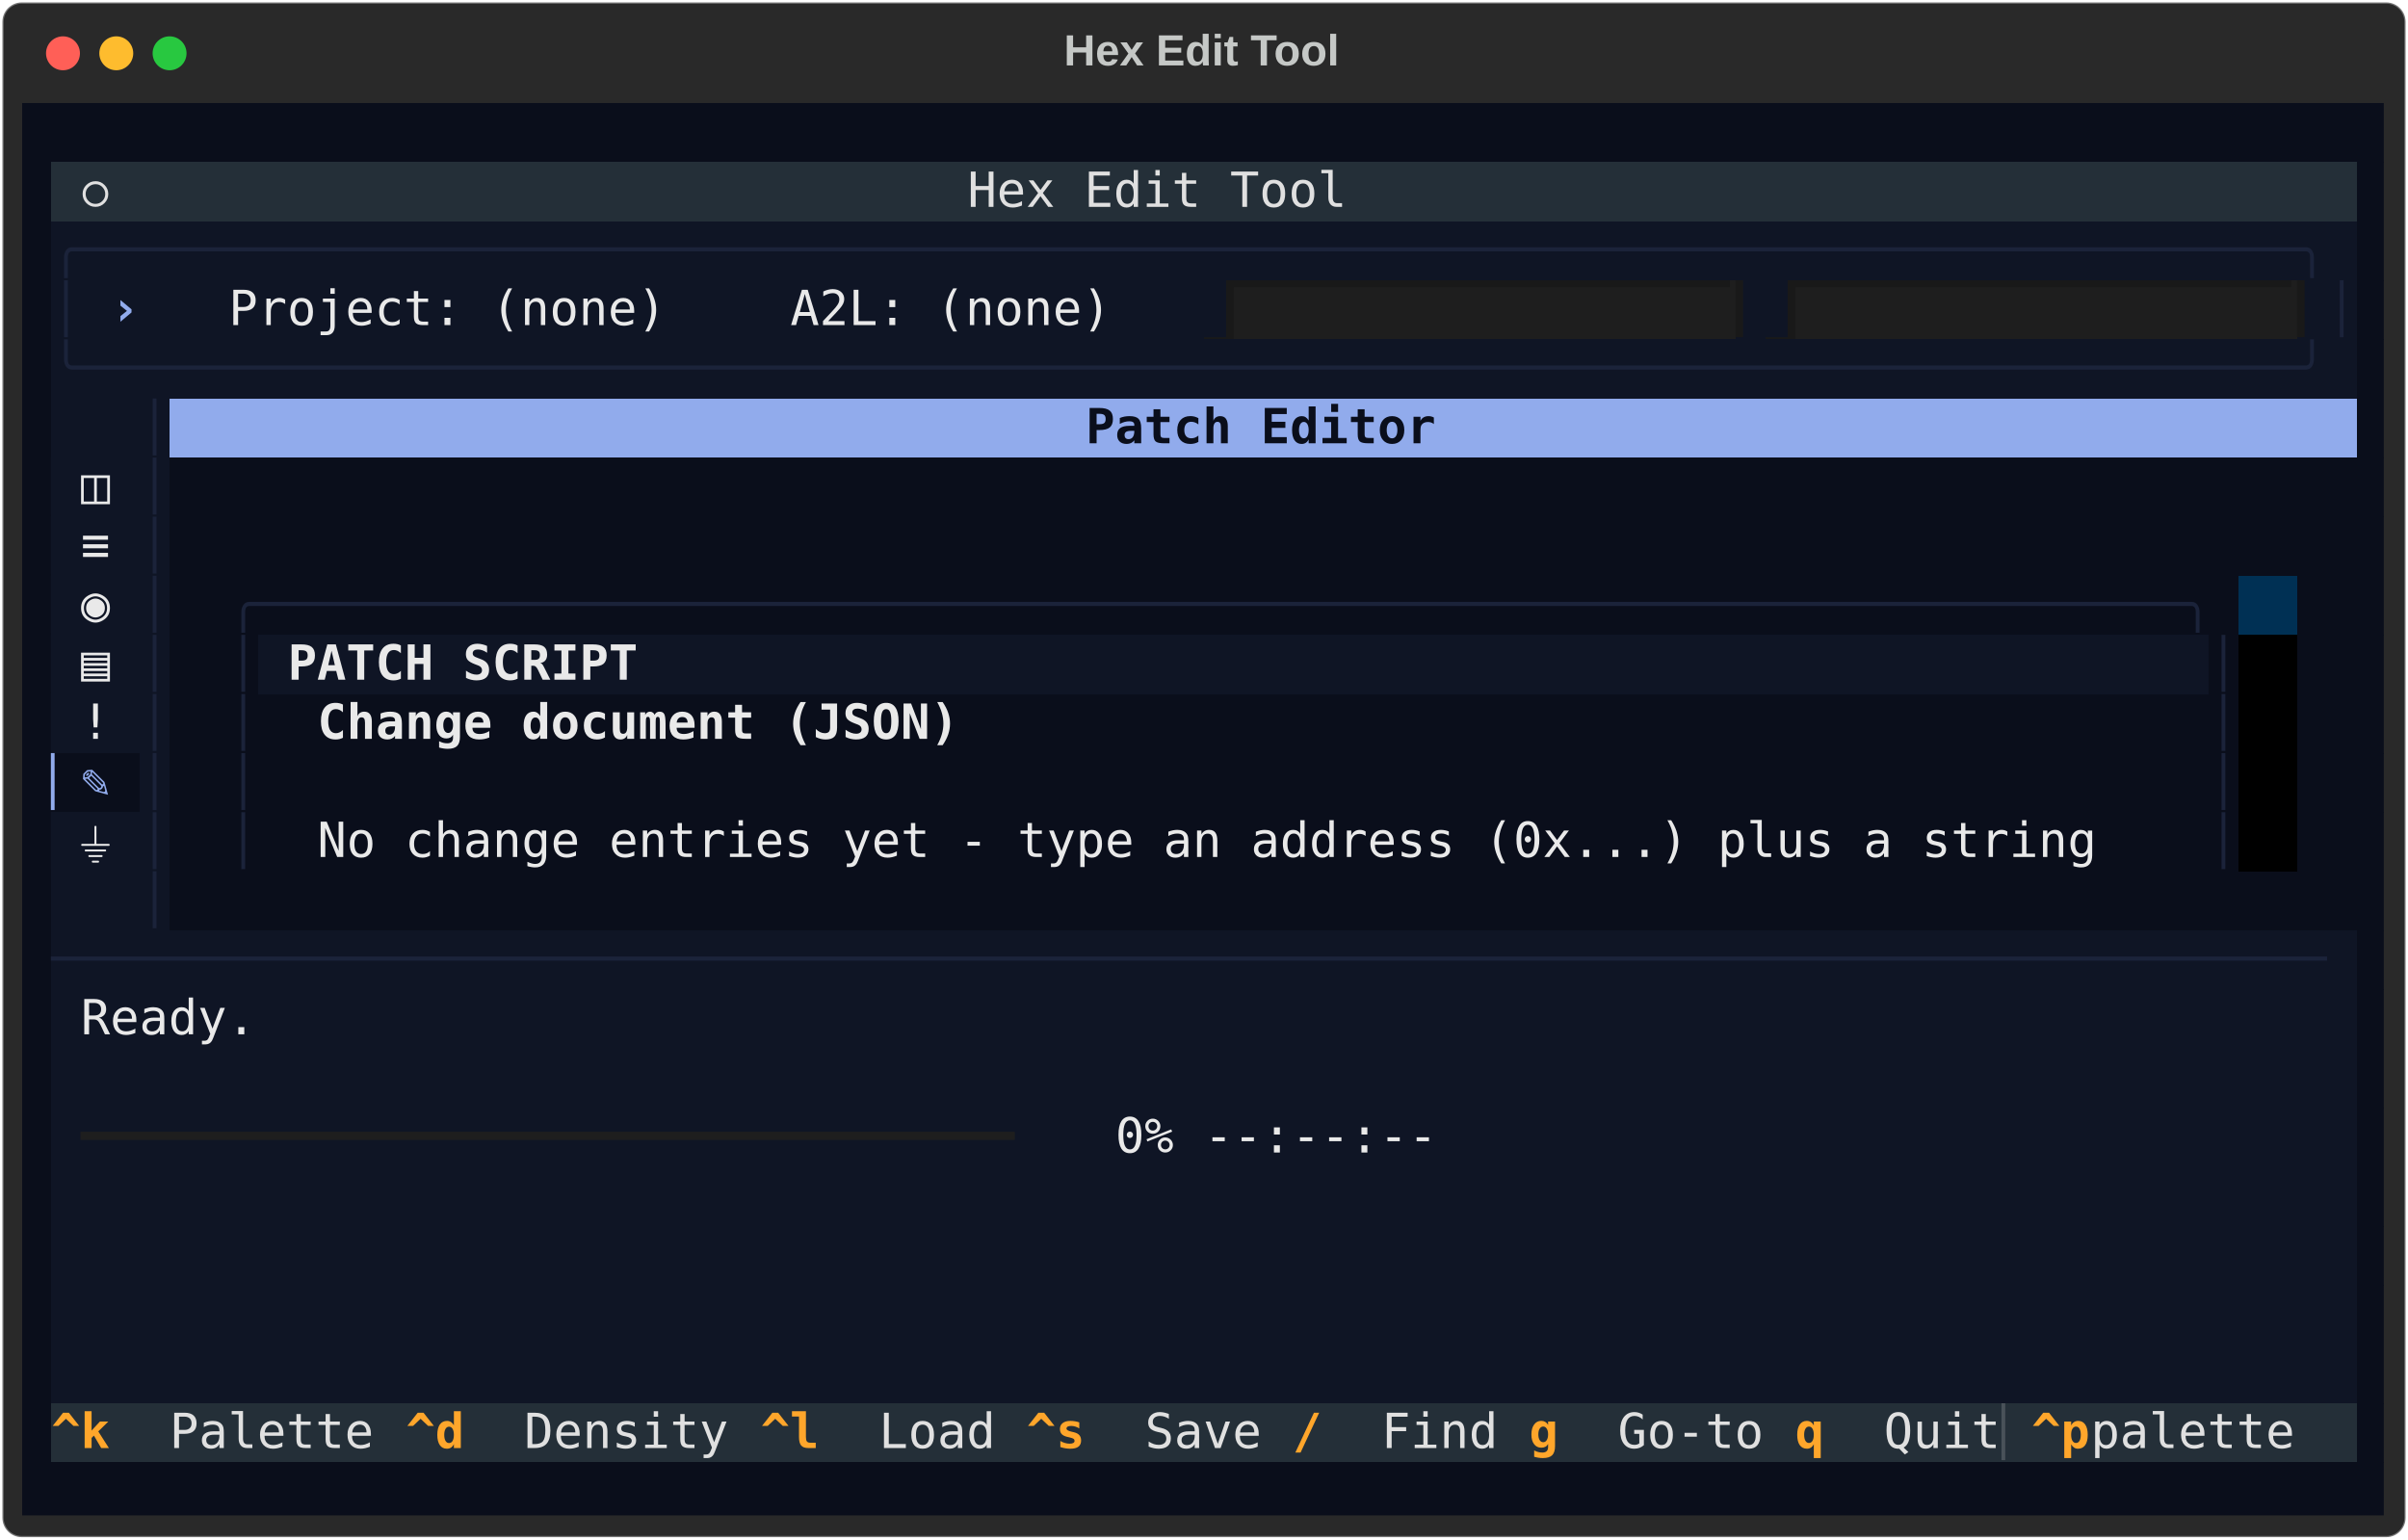
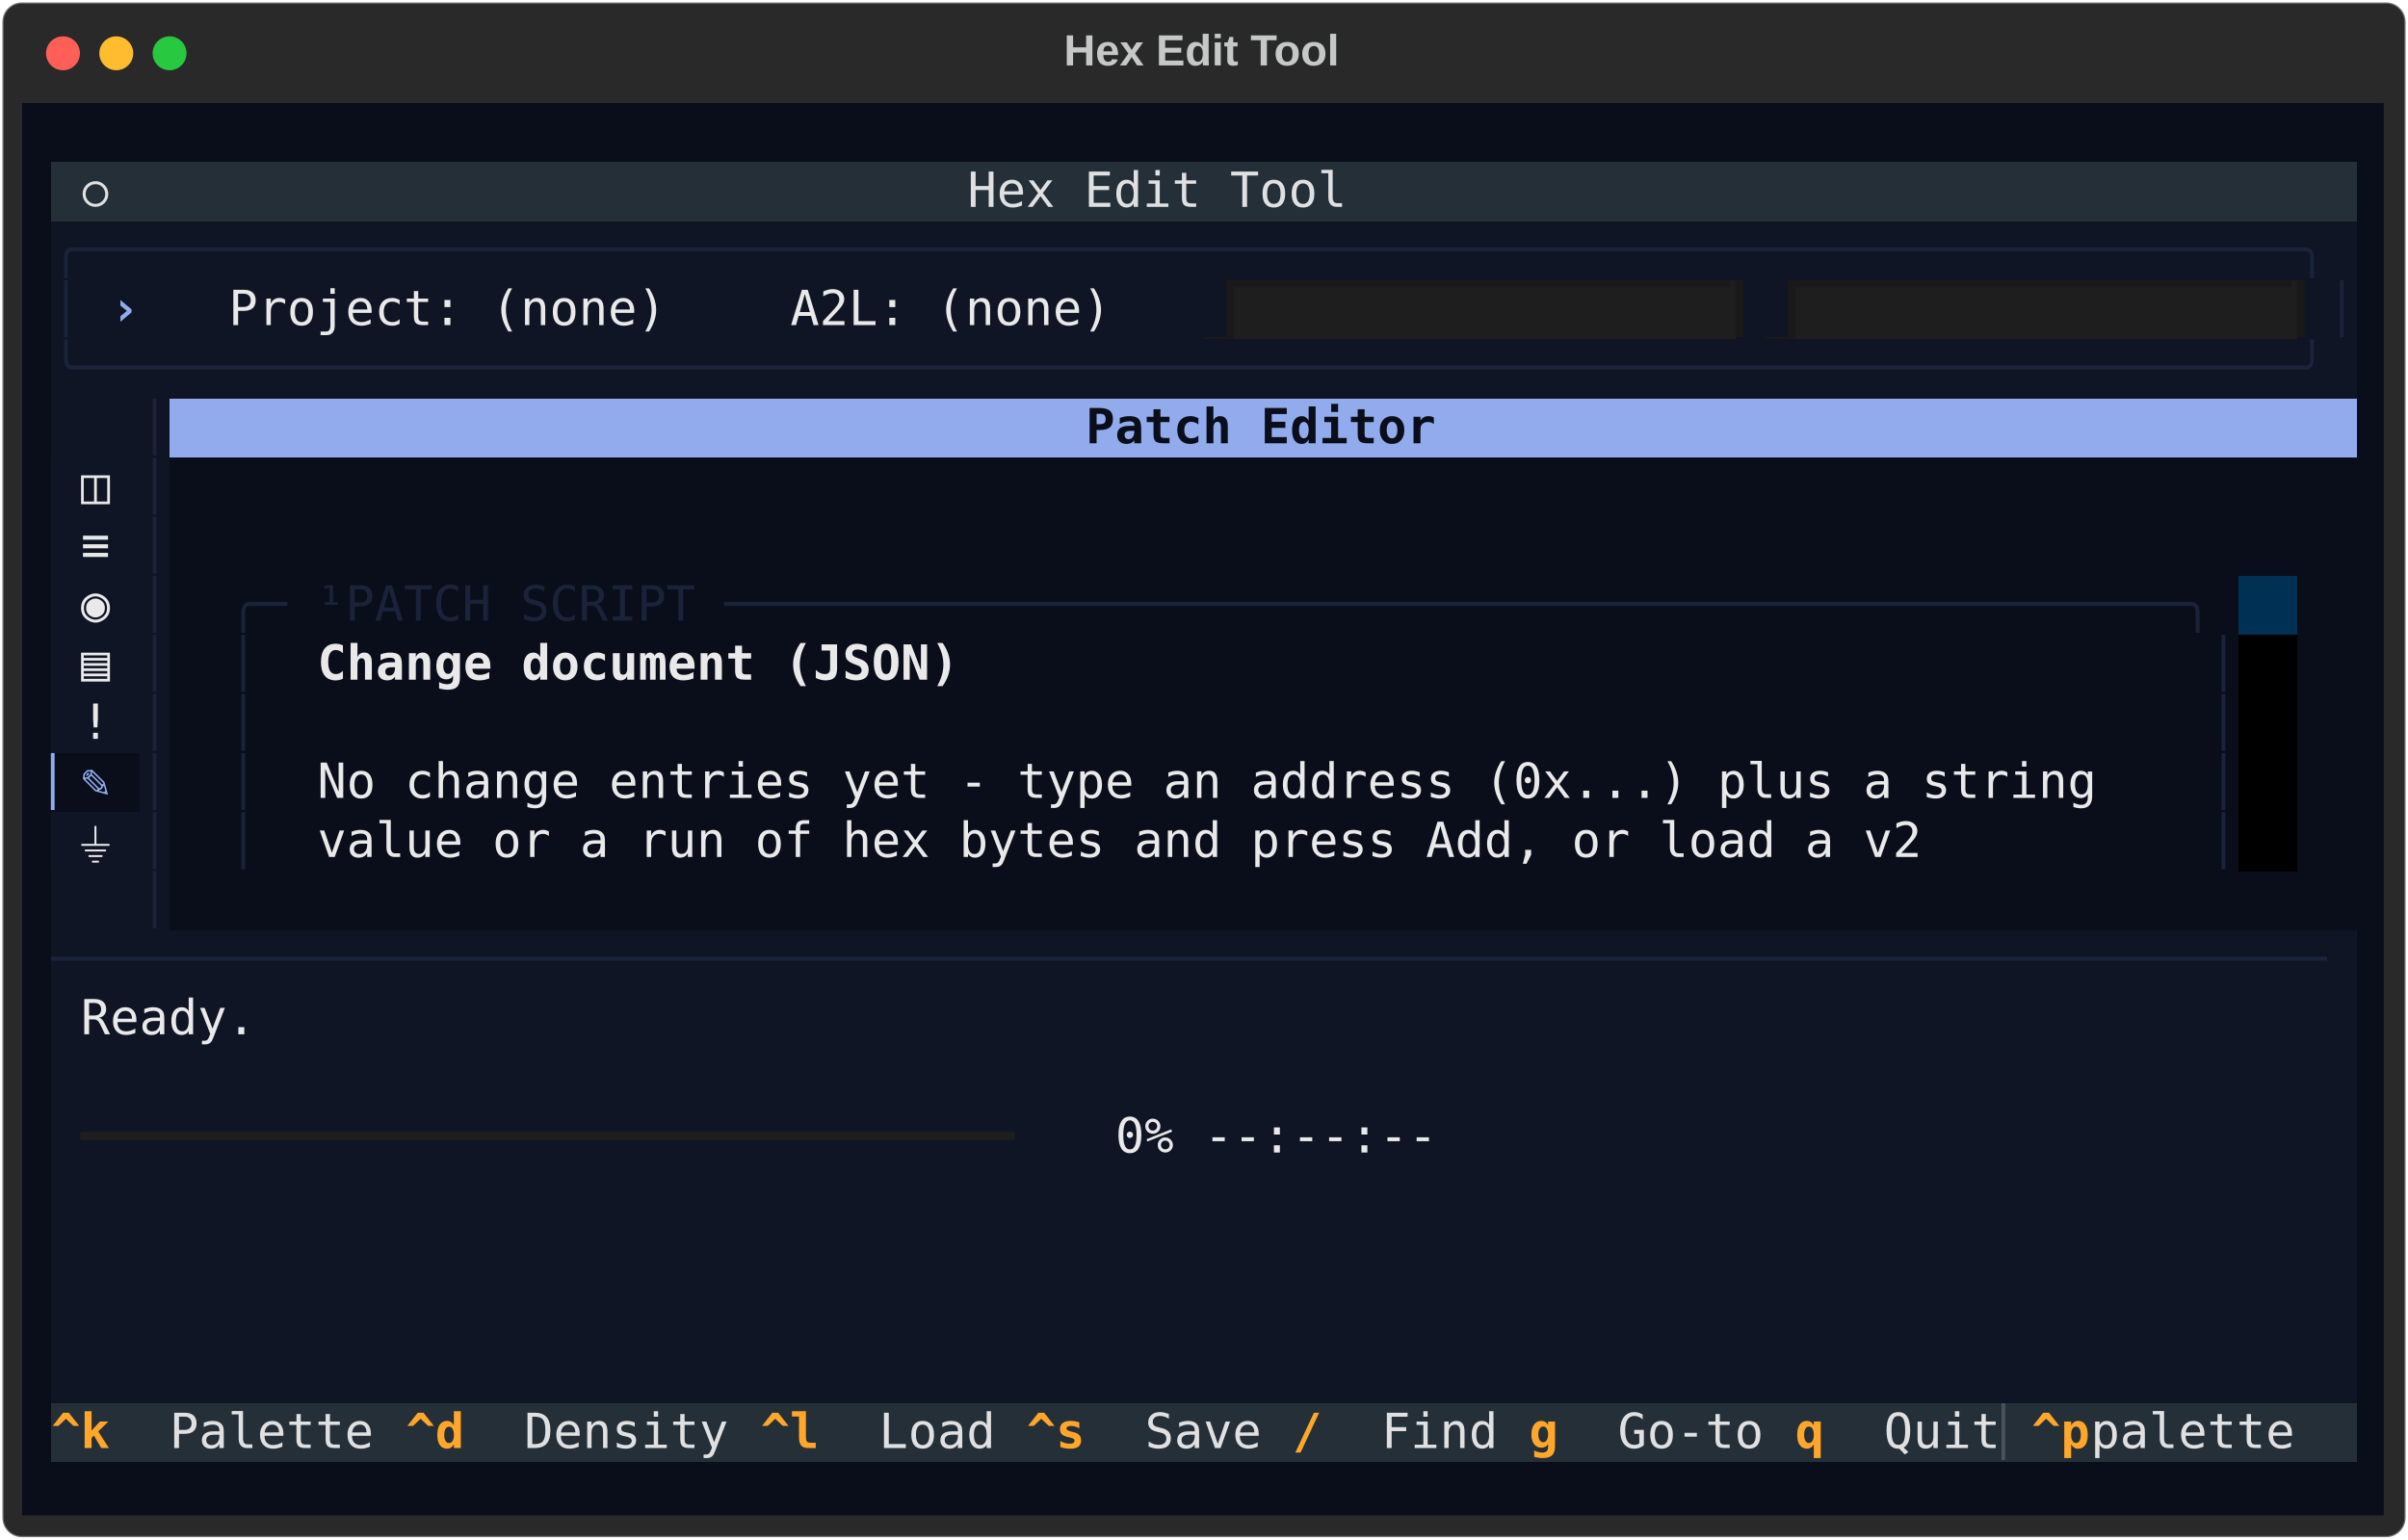
<svg xmlns="http://www.w3.org/2000/svg" class="rich-terminal" viewBox="0 0 994 635.6">
  <style>

    @font-face {
        font-family: "Fira Code";
        src: local("FiraCode-Regular"),
                url("https://cdnjs.cloudflare.com/ajax/libs/firacode/6.2.0/woff2/FiraCode-Regular.woff2") format("woff2"),
                url("https://cdnjs.cloudflare.com/ajax/libs/firacode/6.2.0/woff/FiraCode-Regular.woff") format("woff");
        font-style: normal;
        font-weight: 400;
    }
    @font-face {
        font-family: "Fira Code";
        src: local("FiraCode-Bold"),
                url("https://cdnjs.cloudflare.com/ajax/libs/firacode/6.2.0/woff2/FiraCode-Bold.woff2") format("woff2"),
                url("https://cdnjs.cloudflare.com/ajax/libs/firacode/6.2.0/woff/FiraCode-Bold.woff") format("woff");
        font-style: bold;
        font-weight: 700;
    }

    .terminal-matrix {
        font-family: Fira Code, monospace;
        font-size: 20px;
        line-height: 24.4px;
        font-variant-east-asian: full-width;
    }

    .terminal-title {
        font-size: 18px;
        font-weight: bold;
        font-family: arial;
    }

    .terminal-r1 { fill: #c5c8c6 }
.terminal-r2 { fill: #e0e0e0 }
.terminal-r3 { fill: #1b233a }
.terminal-r4 { fill: #91abec;font-weight: bold }
.terminal-r5 { fill: #e9e9e9 }
.terminal-r6 { fill: #0f1525 }
.terminal-r7 { fill: #191919 }
.terminal-r8 { fill: #0a0e1b;font-weight: bold }
.terminal-r9 { fill: #0a0e1b }
.terminal-r10 { fill: #e9e9e9;font-weight: bold }
.terminal-r11 { fill: #91abec }
.terminal-r12 { fill: #1e1e1e }
.terminal-r13 { fill: #ffa62b;font-weight: bold }
.terminal-r14 { fill: #495259 }
    </style>
  <defs>
    <clipPath id="terminal-clip-terminal">
      <rect x="0" y="0" width="975.0" height="584.6" />
    </clipPath>
    <clipPath id="terminal-line-0">
      <rect x="0" y="1.5" width="976" height="24.65" />
    </clipPath>
    <clipPath id="terminal-line-1">
      <rect x="0" y="25.9" width="976" height="24.65" />
    </clipPath>
    <clipPath id="terminal-line-2">
      <rect x="0" y="50.3" width="976" height="24.65" />
    </clipPath>
    <clipPath id="terminal-line-3">
      <rect x="0" y="74.7" width="976" height="24.65" />
    </clipPath>
    <clipPath id="terminal-line-4">
      <rect x="0" y="99.1" width="976" height="24.65" />
    </clipPath>
    <clipPath id="terminal-line-5">
      <rect x="0" y="123.5" width="976" height="24.65" />
    </clipPath>
    <clipPath id="terminal-line-6">
      <rect x="0" y="147.9" width="976" height="24.65" />
    </clipPath>
    <clipPath id="terminal-line-7">
      <rect x="0" y="172.3" width="976" height="24.65" />
    </clipPath>
    <clipPath id="terminal-line-8">
      <rect x="0" y="196.7" width="976" height="24.65" />
    </clipPath>
    <clipPath id="terminal-line-9">
      <rect x="0" y="221.1" width="976" height="24.65" />
    </clipPath>
    <clipPath id="terminal-line-10">
      <rect x="0" y="245.5" width="976" height="24.65" />
    </clipPath>
    <clipPath id="terminal-line-11">
      <rect x="0" y="269.9" width="976" height="24.65" />
    </clipPath>
    <clipPath id="terminal-line-12">
      <rect x="0" y="294.3" width="976" height="24.65" />
    </clipPath>
    <clipPath id="terminal-line-13">
      <rect x="0" y="318.7" width="976" height="24.65" />
    </clipPath>
    <clipPath id="terminal-line-14">
      <rect x="0" y="343.1" width="976" height="24.65" />
    </clipPath>
    <clipPath id="terminal-line-15">
      <rect x="0" y="367.5" width="976" height="24.65" />
    </clipPath>
    <clipPath id="terminal-line-16">
      <rect x="0" y="391.9" width="976" height="24.65" />
    </clipPath>
    <clipPath id="terminal-line-17">
      <rect x="0" y="416.3" width="976" height="24.65" />
    </clipPath>
    <clipPath id="terminal-line-18">
      <rect x="0" y="440.7" width="976" height="24.65" />
    </clipPath>
    <clipPath id="terminal-line-19">
      <rect x="0" y="465.1" width="976" height="24.65" />
    </clipPath>
    <clipPath id="terminal-line-20">
      <rect x="0" y="489.5" width="976" height="24.65" />
    </clipPath>
    <clipPath id="terminal-line-21">
      <rect x="0" y="513.9" width="976" height="24.65" />
    </clipPath>
    <clipPath id="terminal-line-22">
      <rect x="0" y="538.3" width="976" height="24.65" />
    </clipPath>
  </defs>
  <rect fill="#292929" stroke="rgba(255,255,255,0.35)" stroke-width="1" x="1" y="1" width="992" height="633.6" rx="8" />
  <text class="terminal-title" fill="#c5c8c6" text-anchor="middle" x="496" y="27">Hex Edit Tool</text>
  <g transform="translate(26,22)">
    <circle cx="0" cy="0" r="7" fill="#ff5f57" />
    <circle cx="22" cy="0" r="7" fill="#febc2e" />
    <circle cx="44" cy="0" r="7" fill="#28c840" />
  </g>
  <g transform="translate(9, 41)" clip-path="url(#terminal-clip-terminal)">
    <rect fill="#0a0e1b" x="0" y="1.5" width="976" height="24.65" shape-rendering="crispEdges" />
    <rect fill="#0a0e1b" x="0" y="25.9" width="12.2" height="24.65" shape-rendering="crispEdges" />
    <rect fill="#242f38" x="12.2" y="25.9" width="12.2" height="24.65" shape-rendering="crispEdges" />
    <rect fill="#242f38" x="24.4" y="25.9" width="12.2" height="24.65" shape-rendering="crispEdges" />
    <rect fill="#242f38" x="36.6" y="25.9" width="61" height="24.65" shape-rendering="crispEdges" />
    <rect fill="#242f38" x="97.6" y="25.9" width="12.2" height="24.65" shape-rendering="crispEdges" />
    <rect fill="#242f38" x="109.8" y="25.9" width="280.6" height="24.65" shape-rendering="crispEdges" />
    <rect fill="#242f38" x="390.4" y="25.9" width="158.6" height="24.65" shape-rendering="crispEdges" />
    <rect fill="#242f38" x="549" y="25.9" width="292.8" height="24.65" shape-rendering="crispEdges" />
    <rect fill="#242f38" x="841.8" y="25.9" width="12.2" height="24.65" shape-rendering="crispEdges" />
    <rect fill="#242f38" x="854" y="25.9" width="0" height="24.65" shape-rendering="crispEdges" />
    <rect fill="#242f38" x="854" y="25.9" width="109.8" height="24.65" shape-rendering="crispEdges" />
    <rect fill="#0a0e1b" x="963.8" y="25.9" width="12.2" height="24.65" shape-rendering="crispEdges" />
    <rect fill="#0a0e1b" x="0" y="50.3" width="12.2" height="24.65" shape-rendering="crispEdges" />
    <rect fill="#0f1525" x="12.2" y="50.3" width="951.6" height="24.65" shape-rendering="crispEdges" />
    <rect fill="#0a0e1b" x="963.8" y="50.3" width="12.2" height="24.65" shape-rendering="crispEdges" />
    <rect fill="#0a0e1b" x="0" y="74.7" width="12.2" height="24.65" shape-rendering="crispEdges" />
    <rect fill="#0f1525" x="12.2" y="74.7" width="12.2" height="24.65" shape-rendering="crispEdges" />
    <rect fill="#0f1525" x="24.4" y="74.7" width="12.2" height="24.65" shape-rendering="crispEdges" />
    <rect fill="#0f1525" x="36.6" y="74.7" width="12.2" height="24.65" shape-rendering="crispEdges" />
    <rect fill="#0f1525" x="48.8" y="74.7" width="12.2" height="24.65" shape-rendering="crispEdges" />
    <rect fill="#0f1525" x="61" y="74.7" width="24.4" height="24.65" shape-rendering="crispEdges" />
    <rect fill="#0f1525" x="85.4" y="74.7" width="183" height="24.65" shape-rendering="crispEdges" />
    <rect fill="#0f1525" x="268.4" y="74.7" width="48.8" height="24.65" shape-rendering="crispEdges" />
    <rect fill="#0f1525" x="317.2" y="74.7" width="134.2" height="24.65" shape-rendering="crispEdges" />
    <rect fill="#0f1525" x="451.4" y="74.7" width="12.2" height="24.65" shape-rendering="crispEdges" />
    <rect fill="#0f1525" x="463.6" y="74.7" width="24.4" height="24.65" shape-rendering="crispEdges" />
    <rect fill="#191919" x="488" y="74.7" width="12.2" height="24.65" shape-rendering="crispEdges" />
    <rect fill="#1e1e1e" x="500.2" y="74.7" width="207.4" height="24.65" shape-rendering="crispEdges" />
    <rect fill="#0f1525" x="707.6" y="74.7" width="12.2" height="24.65" shape-rendering="crispEdges" />
    <rect fill="#191919" x="719.8" y="74.7" width="12.2" height="24.65" shape-rendering="crispEdges" />
    <rect fill="#1e1e1e" x="732" y="74.7" width="207.4" height="24.65" shape-rendering="crispEdges" />
    <rect fill="#0f1525" x="939.4" y="74.7" width="12.2" height="24.65" shape-rendering="crispEdges" />
    <rect fill="#0f1525" x="951.6" y="74.7" width="12.2" height="24.65" shape-rendering="crispEdges" />
    <rect fill="#0a0e1b" x="963.8" y="74.7" width="12.2" height="24.65" shape-rendering="crispEdges" />
    <rect fill="#0a0e1b" x="0" y="99.1" width="12.2" height="24.65" shape-rendering="crispEdges" />
    <rect fill="#0f1525" x="12.2" y="99.1" width="951.6" height="24.65" shape-rendering="crispEdges" />
    <rect fill="#0a0e1b" x="963.8" y="99.1" width="12.2" height="24.65" shape-rendering="crispEdges" />
    <rect fill="#0a0e1b" x="0" y="123.5" width="12.2" height="24.65" shape-rendering="crispEdges" />
    <rect fill="#0f1525" x="12.2" y="123.5" width="36.6" height="24.65" shape-rendering="crispEdges" />
    <rect fill="#0f1525" x="48.8" y="123.5" width="12.2" height="24.65" shape-rendering="crispEdges" />
    <rect fill="#91abec" x="61" y="123.5" width="378.2" height="24.65" shape-rendering="crispEdges" />
    <rect fill="#91abec" x="439.2" y="123.5" width="146.4" height="24.65" shape-rendering="crispEdges" />
    <rect fill="#91abec" x="585.6" y="123.5" width="378.2" height="24.65" shape-rendering="crispEdges" />
    <rect fill="#0a0e1b" x="963.8" y="123.5" width="12.2" height="24.65" shape-rendering="crispEdges" />
    <rect fill="#0a0e1b" x="0" y="147.9" width="12.2" height="24.65" shape-rendering="crispEdges" />
    <rect fill="#0f1525" x="12.2" y="147.9" width="12.2" height="24.65" shape-rendering="crispEdges" />
    <rect fill="#0f1525" x="24.4" y="147.9" width="12.2" height="24.65" shape-rendering="crispEdges" />
    <rect fill="#0f1525" x="36.6" y="147.9" width="12.2" height="24.65" shape-rendering="crispEdges" />
    <rect fill="#0f1525" x="48.8" y="147.9" width="12.2" height="24.65" shape-rendering="crispEdges" />
    <rect fill="#0a0e1b" x="61" y="147.9" width="915" height="24.65" shape-rendering="crispEdges" />
    <rect fill="#0a0e1b" x="0" y="172.3" width="12.2" height="24.65" shape-rendering="crispEdges" />
    <rect fill="#0f1525" x="12.2" y="172.3" width="12.2" height="24.65" shape-rendering="crispEdges" />
    <rect fill="#0f1525" x="24.4" y="172.3" width="12.2" height="24.65" shape-rendering="crispEdges" />
    <rect fill="#0f1525" x="36.6" y="172.3" width="12.2" height="24.65" shape-rendering="crispEdges" />
    <rect fill="#0f1525" x="48.8" y="172.3" width="12.2" height="24.65" shape-rendering="crispEdges" />
    <rect fill="#0a0e1b" x="61" y="172.3" width="915" height="24.65" shape-rendering="crispEdges" />
    <rect fill="#0a0e1b" x="0" y="196.7" width="12.2" height="24.65" shape-rendering="crispEdges" />
    <rect fill="#0f1525" x="12.2" y="196.7" width="12.2" height="24.65" shape-rendering="crispEdges" />
    <rect fill="#0f1525" x="24.4" y="196.7" width="12.2" height="24.65" shape-rendering="crispEdges" />
    <rect fill="#0f1525" x="36.6" y="196.7" width="12.2" height="24.65" shape-rendering="crispEdges" />
    <rect fill="#0f1525" x="48.8" y="196.7" width="12.2" height="24.65" shape-rendering="crispEdges" />
    <rect fill="#0a0e1b" x="61" y="196.7" width="24.4" height="24.65" shape-rendering="crispEdges" />
    <rect fill="#0a0e1b" x="85.4" y="196.7" width="829.6" height="24.65" shape-rendering="crispEdges" />
    <rect fill="#003054" x="915" y="196.7" width="24.4" height="24.65" shape-rendering="crispEdges" />
    <rect fill="#0a0e1b" x="939.4" y="196.7" width="36.6" height="24.65" shape-rendering="crispEdges" />
    <rect fill="#0a0e1b" x="0" y="221.1" width="12.2" height="24.65" shape-rendering="crispEdges" />
    <rect fill="#0f1525" x="12.2" y="221.1" width="12.2" height="24.65" shape-rendering="crispEdges" />
    <rect fill="#0f1525" x="24.4" y="221.1" width="12.2" height="24.65" shape-rendering="crispEdges" />
    <rect fill="#0f1525" x="36.6" y="221.1" width="12.2" height="24.65" shape-rendering="crispEdges" />
    <rect fill="#0f1525" x="48.8" y="221.1" width="12.2" height="24.65" shape-rendering="crispEdges" />
    <rect fill="#0a0e1b" x="61" y="221.1" width="24.4" height="24.65" shape-rendering="crispEdges" />
    <rect fill="#0a0e1b" x="85.4" y="221.1" width="12.2" height="24.65" shape-rendering="crispEdges" />
-     <rect fill="#0f1525" x="97.6" y="221.1" width="12.2" height="24.65" shape-rendering="crispEdges" />
-     <rect fill="#0f1525" x="109.8" y="221.1" width="146.4" height="24.65" shape-rendering="crispEdges" />
-     <rect fill="#0f1525" x="256.2" y="221.1" width="646.6" height="24.65" shape-rendering="crispEdges" />
+     <rect fill="#0a0e1b" x="97.6" y="221.1" width="24.4" height="24.65" shape-rendering="crispEdges" />
+     <rect fill="#0a0e1b" x="122" y="221.1" width="268.4" height="24.65" shape-rendering="crispEdges" />
+     <rect fill="#0a0e1b" x="390.4" y="221.1" width="512.4" height="24.65" shape-rendering="crispEdges" />
    <rect fill="#0a0e1b" x="902.8" y="221.1" width="12.2" height="24.65" shape-rendering="crispEdges" />
    <rect fill="#000000" x="915" y="221.1" width="24.4" height="24.65" shape-rendering="crispEdges" />
    <rect fill="#0a0e1b" x="939.4" y="221.1" width="36.6" height="24.65" shape-rendering="crispEdges" />
    <rect fill="#0a0e1b" x="0" y="245.5" width="12.2" height="24.65" shape-rendering="crispEdges" />
    <rect fill="#0f1525" x="12.2" y="245.5" width="12.2" height="24.65" shape-rendering="crispEdges" />
    <rect fill="#0f1525" x="24.4" y="245.5" width="12.2" height="24.65" shape-rendering="crispEdges" />
    <rect fill="#0f1525" x="36.6" y="245.5" width="12.2" height="24.65" shape-rendering="crispEdges" />
    <rect fill="#0f1525" x="48.8" y="245.5" width="12.2" height="24.65" shape-rendering="crispEdges" />
    <rect fill="#0a0e1b" x="61" y="245.5" width="24.4" height="24.65" shape-rendering="crispEdges" />
    <rect fill="#0a0e1b" x="85.4" y="245.5" width="12.2" height="24.65" shape-rendering="crispEdges" />
-     <rect fill="#0a0e1b" x="97.6" y="245.5" width="24.4" height="24.65" shape-rendering="crispEdges" />
-     <rect fill="#0a0e1b" x="122" y="245.5" width="268.4" height="24.65" shape-rendering="crispEdges" />
-     <rect fill="#0a0e1b" x="390.4" y="245.5" width="512.4" height="24.65" shape-rendering="crispEdges" />
+     <rect fill="#0a0e1b" x="97.6" y="245.5" width="805.2" height="24.65" shape-rendering="crispEdges" />
    <rect fill="#0a0e1b" x="902.8" y="245.5" width="12.2" height="24.65" shape-rendering="crispEdges" />
    <rect fill="#000000" x="915" y="245.5" width="24.4" height="24.65" shape-rendering="crispEdges" />
    <rect fill="#0a0e1b" x="939.4" y="245.5" width="36.6" height="24.65" shape-rendering="crispEdges" />
    <rect fill="#0a0e1b" x="0" y="269.9" width="12.2" height="24.65" shape-rendering="crispEdges" />
    <rect fill="#0a0e1b" x="12.2" y="269.9" width="12.2" height="24.65" shape-rendering="crispEdges" />
    <rect fill="#0a0e1b" x="24.4" y="269.9" width="12.2" height="24.65" shape-rendering="crispEdges" />
    <rect fill="#0a0e1b" x="36.6" y="269.9" width="12.2" height="24.65" shape-rendering="crispEdges" />
    <rect fill="#0f1525" x="48.8" y="269.9" width="12.2" height="24.65" shape-rendering="crispEdges" />
    <rect fill="#0a0e1b" x="61" y="269.9" width="24.4" height="24.65" shape-rendering="crispEdges" />
    <rect fill="#0a0e1b" x="85.4" y="269.9" width="12.2" height="24.65" shape-rendering="crispEdges" />
-     <rect fill="#0a0e1b" x="97.6" y="269.9" width="805.2" height="24.65" shape-rendering="crispEdges" />
+     <rect fill="#0a0e1b" x="97.6" y="269.9" width="24.4" height="24.65" shape-rendering="crispEdges" />
+     <rect fill="#0a0e1b" x="122" y="269.9" width="744.2" height="24.65" shape-rendering="crispEdges" />
+     <rect fill="#0a0e1b" x="866.2" y="269.9" width="36.6" height="24.65" shape-rendering="crispEdges" />
    <rect fill="#0a0e1b" x="902.8" y="269.9" width="12.2" height="24.65" shape-rendering="crispEdges" />
    <rect fill="#000000" x="915" y="269.9" width="24.4" height="24.65" shape-rendering="crispEdges" />
    <rect fill="#0a0e1b" x="939.4" y="269.9" width="36.6" height="24.65" shape-rendering="crispEdges" />
    <rect fill="#0a0e1b" x="0" y="294.3" width="12.2" height="24.65" shape-rendering="crispEdges" />
    <rect fill="#0f1525" x="12.2" y="294.3" width="12.2" height="24.65" shape-rendering="crispEdges" />
    <rect fill="#0f1525" x="24.4" y="294.3" width="12.2" height="24.65" shape-rendering="crispEdges" />
    <rect fill="#0f1525" x="36.6" y="294.3" width="12.2" height="24.65" shape-rendering="crispEdges" />
    <rect fill="#0f1525" x="48.8" y="294.3" width="12.2" height="24.65" shape-rendering="crispEdges" />
    <rect fill="#0a0e1b" x="61" y="294.3" width="24.4" height="24.65" shape-rendering="crispEdges" />
    <rect fill="#0a0e1b" x="85.4" y="294.3" width="12.2" height="24.65" shape-rendering="crispEdges" />
    <rect fill="#0a0e1b" x="97.6" y="294.3" width="24.4" height="24.65" shape-rendering="crispEdges" />
-     <rect fill="#0a0e1b" x="122" y="294.3" width="744.2" height="24.65" shape-rendering="crispEdges" />
-     <rect fill="#0a0e1b" x="866.2" y="294.3" width="36.6" height="24.65" shape-rendering="crispEdges" />
+     <rect fill="#0a0e1b" x="122" y="294.3" width="671" height="24.65" shape-rendering="crispEdges" />
+     <rect fill="#0a0e1b" x="793" y="294.3" width="109.8" height="24.65" shape-rendering="crispEdges" />
    <rect fill="#0a0e1b" x="902.8" y="294.3" width="12.2" height="24.65" shape-rendering="crispEdges" />
    <rect fill="#000000" x="915" y="294.3" width="24.4" height="24.65" shape-rendering="crispEdges" />
    <rect fill="#0a0e1b" x="939.4" y="294.3" width="36.6" height="24.65" shape-rendering="crispEdges" />
    <rect fill="#0a0e1b" x="0" y="318.7" width="12.2" height="24.65" shape-rendering="crispEdges" />
    <rect fill="#0f1525" x="12.2" y="318.7" width="36.6" height="24.65" shape-rendering="crispEdges" />
    <rect fill="#0f1525" x="48.8" y="318.7" width="12.2" height="24.65" shape-rendering="crispEdges" />
    <rect fill="#0a0e1b" x="61" y="318.7" width="915" height="24.65" shape-rendering="crispEdges" />
    <rect fill="#0a0e1b" x="0" y="343.1" width="12.2" height="24.65" shape-rendering="crispEdges" />
    <rect fill="#0f1525" x="12.2" y="343.1" width="951.6" height="24.65" shape-rendering="crispEdges" />
    <rect fill="#0a0e1b" x="963.8" y="343.1" width="12.2" height="24.65" shape-rendering="crispEdges" />
    <rect fill="#0a0e1b" x="0" y="367.5" width="12.2" height="24.65" shape-rendering="crispEdges" />
    <rect fill="#0f1525" x="12.2" y="367.5" width="12.2" height="24.65" shape-rendering="crispEdges" />
    <rect fill="#0f1525" x="24.4" y="367.5" width="73.2" height="24.65" shape-rendering="crispEdges" />
    <rect fill="#0f1525" x="97.6" y="367.5" width="866.2" height="24.65" shape-rendering="crispEdges" />
    <rect fill="#0a0e1b" x="963.8" y="367.5" width="12.2" height="24.65" shape-rendering="crispEdges" />
    <rect fill="#0a0e1b" x="0" y="391.9" width="12.2" height="24.65" shape-rendering="crispEdges" />
    <rect fill="#0f1525" x="12.2" y="391.9" width="951.6" height="24.65" shape-rendering="crispEdges" />
    <rect fill="#0a0e1b" x="963.8" y="391.9" width="12.2" height="24.65" shape-rendering="crispEdges" />
    <rect fill="#0a0e1b" x="0" y="416.3" width="12.2" height="24.65" shape-rendering="crispEdges" />
    <rect fill="#0f1525" x="12.2" y="416.3" width="12.2" height="24.65" shape-rendering="crispEdges" />
    <rect fill="#0f1525" x="24.4" y="416.3" width="390.4" height="24.65" shape-rendering="crispEdges" />
    <rect fill="#0f1525" x="414.8" y="416.3" width="36.6" height="24.65" shape-rendering="crispEdges" />
    <rect fill="#0f1525" x="451.4" y="416.3" width="24.4" height="24.65" shape-rendering="crispEdges" />
    <rect fill="#0f1525" x="475.8" y="416.3" width="12.2" height="24.65" shape-rendering="crispEdges" />
    <rect fill="#0f1525" x="488" y="416.3" width="97.6" height="24.65" shape-rendering="crispEdges" />
    <rect fill="#0f1525" x="585.6" y="416.3" width="378.2" height="24.65" shape-rendering="crispEdges" />
    <rect fill="#0a0e1b" x="963.8" y="416.3" width="12.2" height="24.65" shape-rendering="crispEdges" />
    <rect fill="#0a0e1b" x="0" y="440.7" width="12.2" height="24.65" shape-rendering="crispEdges" />
    <rect fill="#0f1525" x="12.2" y="440.7" width="951.6" height="24.65" shape-rendering="crispEdges" />
    <rect fill="#0a0e1b" x="963.8" y="440.7" width="12.2" height="24.65" shape-rendering="crispEdges" />
    <rect fill="#0a0e1b" x="0" y="465.1" width="12.2" height="24.65" shape-rendering="crispEdges" />
    <rect fill="#0f1525" x="12.2" y="465.1" width="951.6" height="24.65" shape-rendering="crispEdges" />
    <rect fill="#0a0e1b" x="963.8" y="465.1" width="12.2" height="24.65" shape-rendering="crispEdges" />
    <rect fill="#0a0e1b" x="0" y="489.5" width="12.2" height="24.65" shape-rendering="crispEdges" />
    <rect fill="#0f1525" x="12.2" y="489.5" width="951.6" height="24.65" shape-rendering="crispEdges" />
    <rect fill="#0a0e1b" x="963.8" y="489.5" width="12.2" height="24.65" shape-rendering="crispEdges" />
    <rect fill="#0a0e1b" x="0" y="513.9" width="12.2" height="24.65" shape-rendering="crispEdges" />
    <rect fill="#0f1525" x="12.2" y="513.9" width="951.6" height="24.65" shape-rendering="crispEdges" />
    <rect fill="#0a0e1b" x="963.8" y="513.9" width="12.2" height="24.65" shape-rendering="crispEdges" />
    <rect fill="#0a0e1b" x="0" y="538.3" width="12.2" height="24.65" shape-rendering="crispEdges" />
    <rect fill="#242f38" x="12.2" y="538.3" width="48.8" height="24.65" shape-rendering="crispEdges" />
    <rect fill="#242f38" x="61" y="538.3" width="97.6" height="24.65" shape-rendering="crispEdges" />
    <rect fill="#242f38" x="158.6" y="538.3" width="48.8" height="24.65" shape-rendering="crispEdges" />
    <rect fill="#242f38" x="207.4" y="538.3" width="97.6" height="24.65" shape-rendering="crispEdges" />
    <rect fill="#242f38" x="305" y="538.3" width="48.8" height="24.65" shape-rendering="crispEdges" />
    <rect fill="#242f38" x="353.8" y="538.3" width="61" height="24.65" shape-rendering="crispEdges" />
    <rect fill="#242f38" x="414.8" y="538.3" width="48.8" height="24.65" shape-rendering="crispEdges" />
    <rect fill="#242f38" x="463.6" y="538.3" width="61" height="24.65" shape-rendering="crispEdges" />
    <rect fill="#242f38" x="524.6" y="538.3" width="36.6" height="24.65" shape-rendering="crispEdges" />
    <rect fill="#242f38" x="561.2" y="538.3" width="61" height="24.65" shape-rendering="crispEdges" />
    <rect fill="#242f38" x="622.2" y="538.3" width="36.6" height="24.65" shape-rendering="crispEdges" />
    <rect fill="#242f38" x="658.8" y="538.3" width="73.2" height="24.65" shape-rendering="crispEdges" />
    <rect fill="#242f38" x="732" y="538.3" width="36.6" height="24.65" shape-rendering="crispEdges" />
    <rect fill="#242f38" x="768.6" y="538.3" width="48.8" height="24.65" shape-rendering="crispEdges" />
    <rect fill="#242f38" x="817.4" y="538.3" width="12.2" height="24.65" shape-rendering="crispEdges" />
    <rect fill="#242f38" x="829.6" y="538.3" width="24.4" height="24.65" shape-rendering="crispEdges" />
    <rect fill="#242f38" x="854" y="538.3" width="97.6" height="24.65" shape-rendering="crispEdges" />
    <rect fill="#242f38" x="951.6" y="538.3" width="12.2" height="24.65" shape-rendering="crispEdges" />
    <rect fill="#0a0e1b" x="963.8" y="538.3" width="12.2" height="24.65" shape-rendering="crispEdges" />
    <rect fill="#0a0e1b" x="0" y="562.7" width="976" height="24.65" shape-rendering="crispEdges" />
    <g class="terminal-matrix">
      <text class="terminal-r1" x="976" y="20" textLength="12.2" clip-path="url(#terminal-line-0)">
</text>
      <text class="terminal-r2" x="24.4" y="44.4" textLength="12.2" clip-path="url(#terminal-line-1)">⭘</text>
      <text class="terminal-r2" x="390.4" y="44.4" textLength="158.6" clip-path="url(#terminal-line-1)">Hex Edit Tool</text>
      <text class="terminal-r1" x="976" y="44.4" textLength="12.2" clip-path="url(#terminal-line-1)">
</text>
      <text class="terminal-r3" x="12.2" y="68.8" textLength="951.6" clip-path="url(#terminal-line-2)">╭────────────────────────────────────────────────────────────────────────────╮</text>
      <text class="terminal-r1" x="976" y="68.8" textLength="12.2" clip-path="url(#terminal-line-2)">
</text>
      <text class="terminal-r3" x="12.2" y="93.2" textLength="12.2" clip-path="url(#terminal-line-3)">│</text>
      <text class="terminal-r4" x="36.6" y="93.2" textLength="12.2" clip-path="url(#terminal-line-3)">›</text>
      <text class="terminal-r5" x="85.4" y="93.2" textLength="183" clip-path="url(#terminal-line-3)">Project: (none)</text>
      <text class="terminal-r5" x="317.2" y="93.2" textLength="134.2" clip-path="url(#terminal-line-3)">A2L: (none)</text>
      <text class="terminal-r6" x="488" y="93.2" textLength="12.2" clip-path="url(#terminal-line-3)">▊</text>
      <text class="terminal-r7" x="500.2" y="93.2" textLength="207.4" clip-path="url(#terminal-line-3)">▔▔▔▔▔▔▔▔▔▔▔▔▔▔▔▔▔</text>
      <text class="terminal-r7" x="707.6" y="93.2" textLength="12.2" clip-path="url(#terminal-line-3)">▎</text>
      <text class="terminal-r6" x="719.8" y="93.2" textLength="12.2" clip-path="url(#terminal-line-3)">▊</text>
      <text class="terminal-r7" x="732" y="93.2" textLength="207.4" clip-path="url(#terminal-line-3)">▔▔▔▔▔▔▔▔▔▔▔▔▔▔▔▔▔</text>
      <text class="terminal-r7" x="939.4" y="93.2" textLength="12.2" clip-path="url(#terminal-line-3)">▎</text>
      <text class="terminal-r3" x="951.6" y="93.2" textLength="12.2" clip-path="url(#terminal-line-3)">│</text>
      <text class="terminal-r1" x="976" y="93.2" textLength="12.2" clip-path="url(#terminal-line-3)">
</text>
      <text class="terminal-r3" x="12.2" y="117.6" textLength="951.6" clip-path="url(#terminal-line-4)">╰────────────────────────────────────────────────────────────────────────────╯</text>
      <text class="terminal-r1" x="976" y="117.6" textLength="12.2" clip-path="url(#terminal-line-4)">
</text>
      <text class="terminal-r3" x="48.8" y="142" textLength="12.2" clip-path="url(#terminal-line-5)">│</text>
      <text class="terminal-r8" x="439.2" y="142" textLength="146.4" clip-path="url(#terminal-line-5)">Patch Editor</text>
      <text class="terminal-r1" x="976" y="142" textLength="12.2" clip-path="url(#terminal-line-5)">
</text>
      <text class="terminal-r6" x="12.2" y="166.4" textLength="12.2" clip-path="url(#terminal-line-6)">▏</text>
      <text class="terminal-r5" x="24.4" y="166.4" textLength="12.2" clip-path="url(#terminal-line-6)">◫</text>
      <text class="terminal-r3" x="48.8" y="166.4" textLength="12.2" clip-path="url(#terminal-line-6)">│</text>
      <text class="terminal-r1" x="976" y="166.4" textLength="12.2" clip-path="url(#terminal-line-6)">
</text>
      <text class="terminal-r6" x="12.2" y="190.8" textLength="12.2" clip-path="url(#terminal-line-7)">▏</text>
      <text class="terminal-r5" x="24.4" y="190.8" textLength="12.2" clip-path="url(#terminal-line-7)">≡</text>
      <text class="terminal-r3" x="48.8" y="190.8" textLength="12.2" clip-path="url(#terminal-line-7)">│</text>
      <text class="terminal-r1" x="976" y="190.8" textLength="12.2" clip-path="url(#terminal-line-7)">
</text>
      <text class="terminal-r6" x="12.2" y="215.2" textLength="12.2" clip-path="url(#terminal-line-8)">▏</text>
      <text class="terminal-r5" x="24.4" y="215.2" textLength="12.2" clip-path="url(#terminal-line-8)">◉</text>
      <text class="terminal-r3" x="48.8" y="215.2" textLength="12.2" clip-path="url(#terminal-line-8)">│</text>
-       <text class="terminal-r3" x="85.4" y="215.2" textLength="829.6" clip-path="url(#terminal-line-8)">╭──────────────────────────────────────────────────────────────────╮</text>
+       <text class="terminal-r3" x="85.4" y="215.2" textLength="829.6" clip-path="url(#terminal-line-8)">╭─ ¹PATCH SCRIPT ──────────────────────────────────────────────────╮</text>
      <text class="terminal-r1" x="976" y="215.2" textLength="12.2" clip-path="url(#terminal-line-8)">
</text>
      <text class="terminal-r6" x="12.2" y="239.6" textLength="12.2" clip-path="url(#terminal-line-9)">▏</text>
      <text class="terminal-r5" x="24.4" y="239.6" textLength="12.2" clip-path="url(#terminal-line-9)">▤</text>
      <text class="terminal-r3" x="48.8" y="239.6" textLength="12.2" clip-path="url(#terminal-line-9)">│</text>
      <text class="terminal-r3" x="85.4" y="239.6" textLength="12.2" clip-path="url(#terminal-line-9)">│</text>
-       <text class="terminal-r10" x="109.8" y="239.6" textLength="146.4" clip-path="url(#terminal-line-9)">PATCH SCRIPT</text>
+       <text class="terminal-r10" x="122" y="239.6" textLength="268.4" clip-path="url(#terminal-line-9)">Change document (JSON)</text>
      <text class="terminal-r3" x="902.8" y="239.6" textLength="12.2" clip-path="url(#terminal-line-9)">│</text>
      <text class="terminal-r1" x="976" y="239.6" textLength="12.2" clip-path="url(#terminal-line-9)">
</text>
      <text class="terminal-r6" x="12.2" y="264" textLength="12.2" clip-path="url(#terminal-line-10)">▏</text>
      <text class="terminal-r5" x="24.4" y="264" textLength="12.2" clip-path="url(#terminal-line-10)">!</text>
      <text class="terminal-r3" x="48.8" y="264" textLength="12.2" clip-path="url(#terminal-line-10)">│</text>
      <text class="terminal-r3" x="85.4" y="264" textLength="12.2" clip-path="url(#terminal-line-10)">│</text>
-       <text class="terminal-r10" x="122" y="264" textLength="268.4" clip-path="url(#terminal-line-10)">Change document (JSON)</text>
      <text class="terminal-r3" x="902.8" y="264" textLength="12.2" clip-path="url(#terminal-line-10)">│</text>
      <text class="terminal-r1" x="976" y="264" textLength="12.2" clip-path="url(#terminal-line-10)">
</text>
      <text class="terminal-r11" x="12.2" y="288.4" textLength="12.2" clip-path="url(#terminal-line-11)">▏</text>
      <text class="terminal-r4" x="24.4" y="288.4" textLength="12.2" clip-path="url(#terminal-line-11)">✎</text>
      <text class="terminal-r3" x="48.8" y="288.4" textLength="12.2" clip-path="url(#terminal-line-11)">│</text>
      <text class="terminal-r3" x="85.4" y="288.4" textLength="12.2" clip-path="url(#terminal-line-11)">│</text>
+       <text class="terminal-r5" x="122" y="288.4" textLength="744.2" clip-path="url(#terminal-line-11)">No change entries yet - type an address (0x...) plus a string</text>
      <text class="terminal-r3" x="902.8" y="288.4" textLength="12.2" clip-path="url(#terminal-line-11)">│</text>
      <text class="terminal-r1" x="976" y="288.4" textLength="12.2" clip-path="url(#terminal-line-11)">
</text>
      <text class="terminal-r6" x="12.2" y="312.8" textLength="12.2" clip-path="url(#terminal-line-12)">▏</text>
      <text class="terminal-r5" x="24.4" y="312.8" textLength="12.2" clip-path="url(#terminal-line-12)">⏚</text>
      <text class="terminal-r3" x="48.8" y="312.8" textLength="12.2" clip-path="url(#terminal-line-12)">│</text>
      <text class="terminal-r3" x="85.4" y="312.8" textLength="12.2" clip-path="url(#terminal-line-12)">│</text>
-       <text class="terminal-r5" x="122" y="312.8" textLength="744.2" clip-path="url(#terminal-line-12)">No change entries yet - type an address (0x...) plus a string</text>
+       <text class="terminal-r5" x="122" y="312.8" textLength="671" clip-path="url(#terminal-line-12)">value or a run of hex bytes and press Add, or load a v2</text>
      <text class="terminal-r3" x="902.8" y="312.8" textLength="12.2" clip-path="url(#terminal-line-12)">│</text>
      <text class="terminal-r1" x="976" y="312.8" textLength="12.2" clip-path="url(#terminal-line-12)">
</text>
      <text class="terminal-r3" x="48.8" y="337.2" textLength="12.2" clip-path="url(#terminal-line-13)">│</text>
      <text class="terminal-r1" x="976" y="337.2" textLength="12.2" clip-path="url(#terminal-line-13)">
</text>
      <text class="terminal-r3" x="12.2" y="361.6" textLength="951.6" clip-path="url(#terminal-line-14)">──────────────────────────────────────────────────────────────────────────────</text>
      <text class="terminal-r1" x="976" y="361.6" textLength="12.2" clip-path="url(#terminal-line-14)">
</text>
      <text class="terminal-r5" x="24.4" y="386" textLength="73.2" clip-path="url(#terminal-line-15)">Ready.</text>
      <text class="terminal-r1" x="976" y="386" textLength="12.2" clip-path="url(#terminal-line-15)">
</text>
      <text class="terminal-r1" x="976" y="410.4" textLength="12.2" clip-path="url(#terminal-line-16)">
</text>
      <text class="terminal-r12" x="24.4" y="434.8" textLength="390.4" clip-path="url(#terminal-line-17)">━━━━━━━━━━━━━━━━━━━━━━━━━━━━━━━━</text>
      <text class="terminal-r5" x="451.4" y="434.8" textLength="24.4" clip-path="url(#terminal-line-17)">0%</text>
      <text class="terminal-r5" x="488" y="434.8" textLength="97.6" clip-path="url(#terminal-line-17)">--:--:--</text>
      <text class="terminal-r1" x="976" y="434.8" textLength="12.2" clip-path="url(#terminal-line-17)">
</text>
      <text class="terminal-r1" x="976" y="459.2" textLength="12.2" clip-path="url(#terminal-line-18)">
</text>
      <text class="terminal-r1" x="976" y="483.6" textLength="12.2" clip-path="url(#terminal-line-19)">
</text>
      <text class="terminal-r1" x="976" y="508" textLength="12.2" clip-path="url(#terminal-line-20)">
</text>
      <text class="terminal-r1" x="976" y="532.4" textLength="12.2" clip-path="url(#terminal-line-21)">
</text>
      <text class="terminal-r13" x="12.2" y="556.8" textLength="48.8" clip-path="url(#terminal-line-22)"> ^k </text>
      <text class="terminal-r2" x="61" y="556.8" textLength="97.6" clip-path="url(#terminal-line-22)">Palette </text>
      <text class="terminal-r13" x="158.6" y="556.8" textLength="48.8" clip-path="url(#terminal-line-22)"> ^d </text>
      <text class="terminal-r2" x="207.4" y="556.8" textLength="97.6" clip-path="url(#terminal-line-22)">Density </text>
      <text class="terminal-r13" x="305" y="556.8" textLength="48.8" clip-path="url(#terminal-line-22)"> ^l </text>
      <text class="terminal-r2" x="353.8" y="556.8" textLength="61" clip-path="url(#terminal-line-22)">Load </text>
      <text class="terminal-r13" x="414.8" y="556.8" textLength="48.8" clip-path="url(#terminal-line-22)"> ^s </text>
      <text class="terminal-r2" x="463.6" y="556.8" textLength="61" clip-path="url(#terminal-line-22)">Save </text>
      <text class="terminal-r13" x="524.6" y="556.8" textLength="36.6" clip-path="url(#terminal-line-22)"> / </text>
      <text class="terminal-r2" x="561.2" y="556.8" textLength="61" clip-path="url(#terminal-line-22)">Find </text>
      <text class="terminal-r13" x="622.2" y="556.8" textLength="36.6" clip-path="url(#terminal-line-22)"> g </text>
      <text class="terminal-r2" x="658.8" y="556.8" textLength="73.2" clip-path="url(#terminal-line-22)">Go-to </text>
      <text class="terminal-r13" x="732" y="556.8" textLength="36.6" clip-path="url(#terminal-line-22)"> q </text>
      <text class="terminal-r2" x="768.6" y="556.8" textLength="48.8" clip-path="url(#terminal-line-22)">Quit</text>
      <text class="terminal-r14" x="817.4" y="556.8" textLength="12.2" clip-path="url(#terminal-line-22)">▏</text>
      <text class="terminal-r13" x="829.6" y="556.8" textLength="24.4" clip-path="url(#terminal-line-22)">^p</text>
      <text class="terminal-r2" x="854" y="556.8" textLength="97.6" clip-path="url(#terminal-line-22)"> palette</text>
      <text class="terminal-r1" x="976" y="556.8" textLength="12.2" clip-path="url(#terminal-line-22)">
</text>
    </g>
  </g>
</svg>
